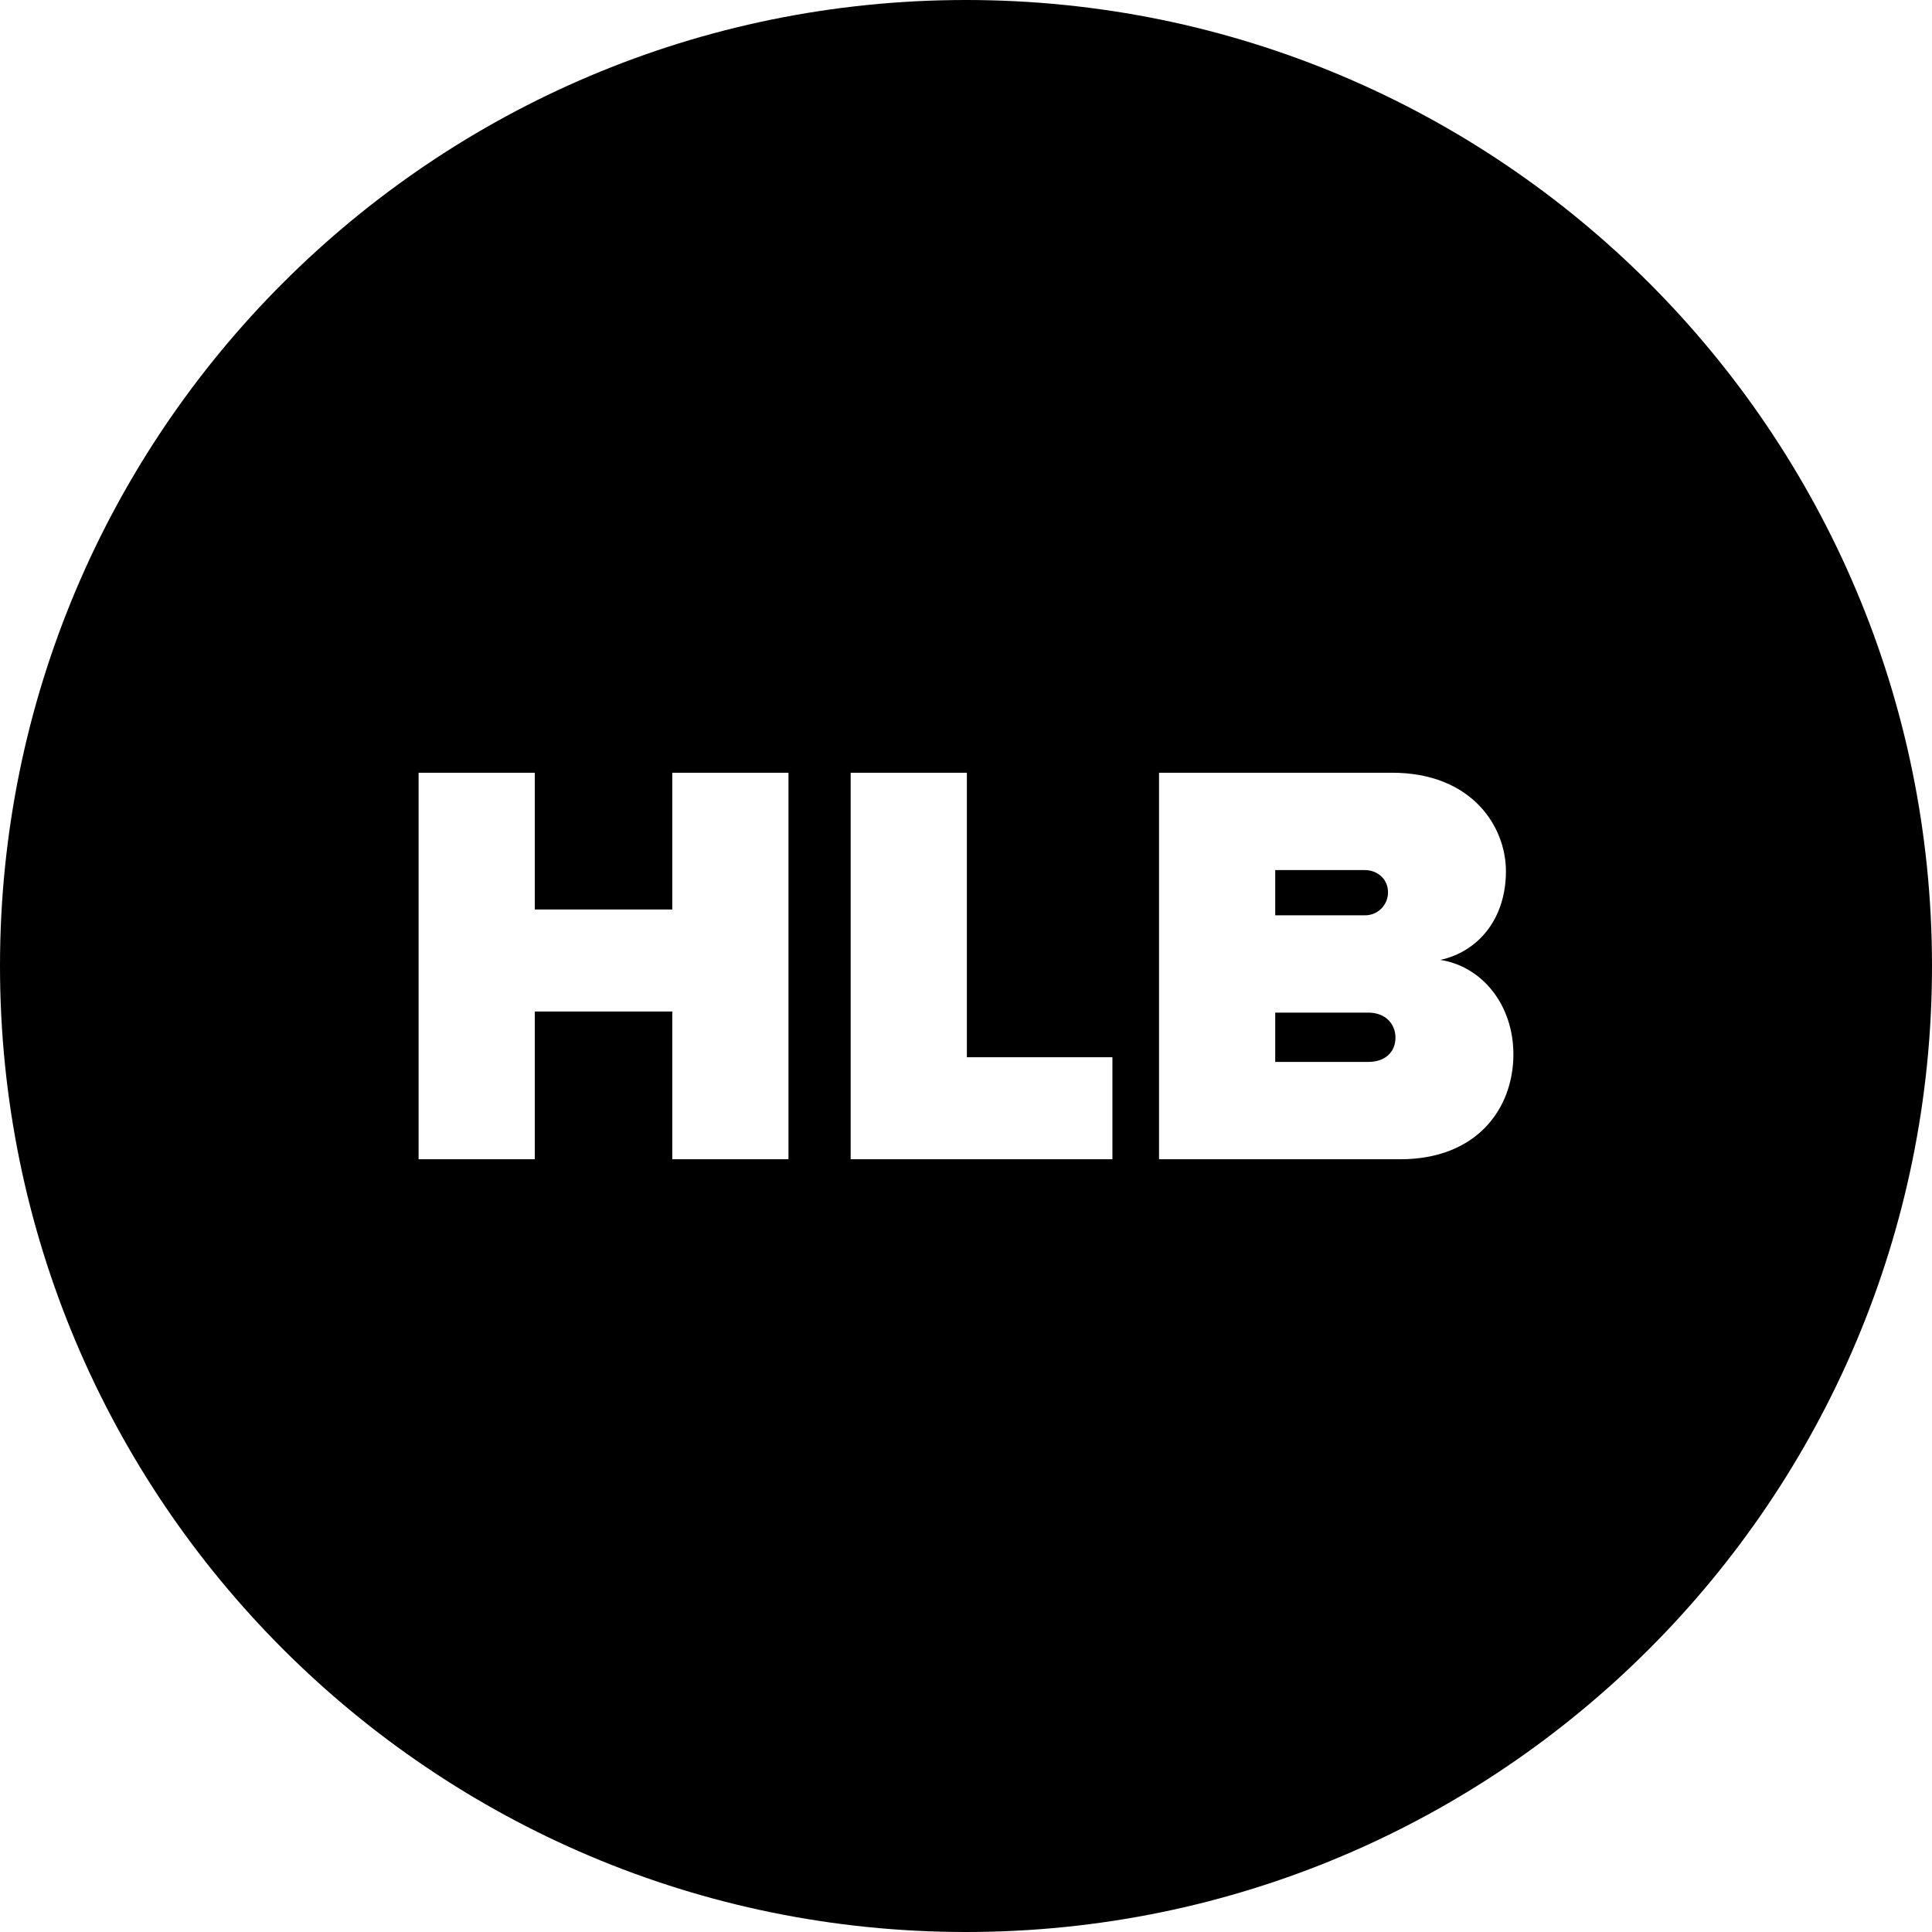
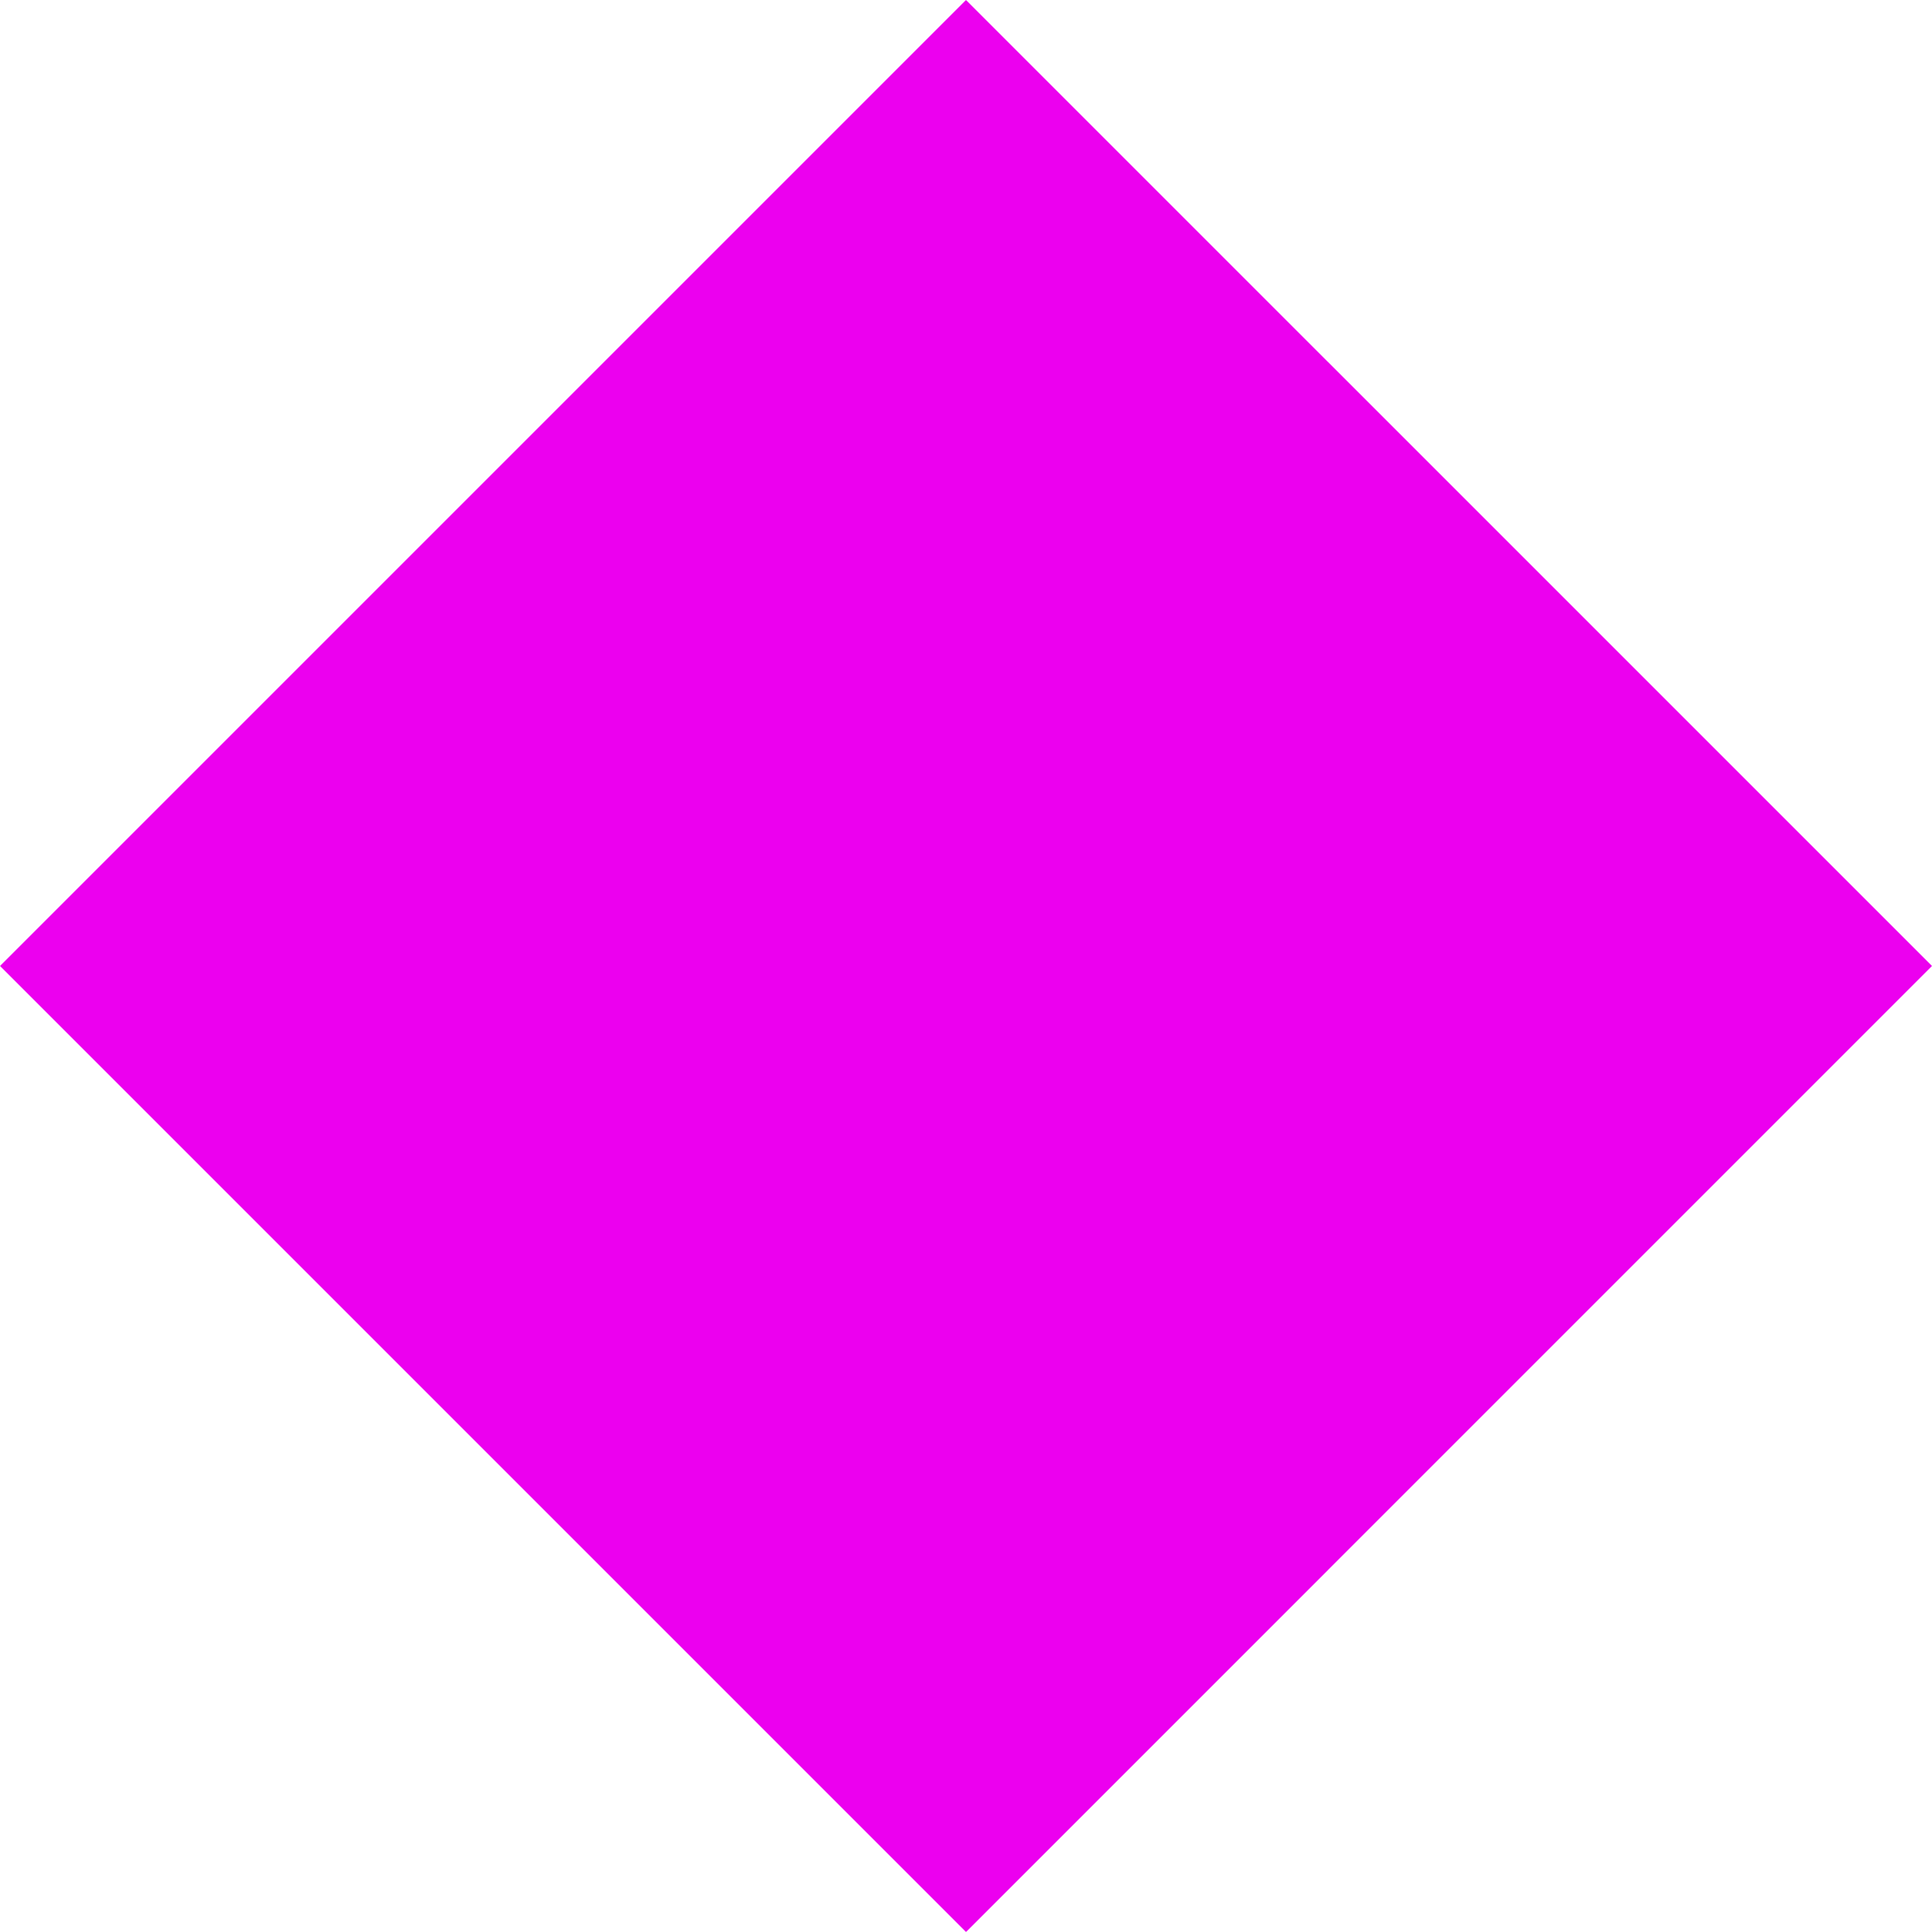
- <svg xmlns="http://www.w3.org/2000/svg" viewBox="0 0 120 120">
-   <defs>
-     <clipPath id="a">
-       <path class="clip" d="M101.807 123.37c10-.352 18.193 5.401 18.193 5.401V0H0v128.771s9.701-5.227 17.069-5.227 10.464 6.314 20.877 6.314c10.175 0 12.703-4.209 22.053-4.209s11.981 5.438 20.578 5.438 11.23-7.365 21.23-7.717z">
-         <animate dur="1" begin="0" repeatCount="indefinite" attributeName="d" from="M101.807,123.37c10-0.352,18.193,5.401,18.193,5.401V0H0v128.771c0,0,9.701-5.227,17.069-5.227s10.464,6.314,20.877,6.314 c10.175,0,12.703-4.209,22.053-4.209s11.981,5.438,20.578,5.438S91.807,123.722,101.807,123.37z" to="M101.807,123.37c10-0.352,18.193,5.401,18.193,5.401V0H0v128.771c0,0,9.701-5.227,17.069-5.227s10.464,6.314,20.877,6.314 c10.175,0,12.703-4.209,22.053-4.209s11.981,5.438,20.578,5.438S91.807,123.722,101.807,123.37z" values="M101.807,123.37c10-0.352,18.193,5.401,18.193,5.401V0H0v128.771c0,0,9.701-5.227,17.069-5.227s10.464,6.314,20.877,6.314 c10.175,0,12.703-4.209,22.053-4.209s11.981,5.438,20.578,5.438S91.807,123.722,101.807,123.37z;M101.807,135.303c10-0.352,18.193-6.531,18.193-6.531V0H0v128.771c0,0,9.701,4.952,17.069,4.952s10.464-9.299,20.877-9.299 c10.175,0,12.703,9.299,22.053,9.299s11.981-9.123,20.578-9.123S91.807,135.654,101.807,135.303z ;M101.807,123.37c10-0.352,18.193,5.401,18.193,5.401V0H0v128.771c0,0,9.701-5.227,17.069-5.227s10.464,6.314,20.877,6.314 c10.175,0,12.703-4.209,22.053-4.209s11.981,5.438,20.578,5.438S91.807,123.722,101.807,123.37z" />
-       </path>
-     </clipPath>
-   </defs>
-   <g clip-path="url(#a)">
-     <path class="logo" d="M84.995 62.896h-5.788v3.061h5.788c1.037 0 1.68-.611 1.68-1.512 0-.863-.643-1.549-1.68-1.549zm1.216-7.485c0-.828-.68-1.368-1.43-1.368h-5.574v2.808h5.574a1.418 1.418 0 0 0 1.43-1.44zM60 0C26.863 0 0 26.863 0 60c0 33.138 26.863 60 60 60 33.138 0 60-26.862 60-60 0-33.137-26.862-60-60-60zM48.974 72.004h-7.217v-9.178h-8.54v9.178H26V47.996h7.217v8.495h8.54v-8.495h7.217v24.008zm20.12 0H52.836V47.996h7.218v17.672h9.04v6.336zm17.868 0H71.99V47.996h14.471c4.931 0 7.075 3.312 7.075 6.119 0 2.987-1.752 5.003-4.074 5.507 2.573.396 4.538 2.771 4.538 5.866 0 3.348-2.251 6.516-7.038 6.516z" />
-   </g>
+ <svg xmlns="http://www.w3.org/2000/svg" viewBox="0 0 141.421 141.421" width="141.421" height="141.421">
+   <path fill="#ec00ef" d="M0 70.71L70.71 0l70.711 70.71-70.71 70.711z">
+     <animate attributeType="CSS" attributeName="opacity" from="1" to="0" dur="2s" repeatCount="indefinite" />
+   </path>
</svg>
